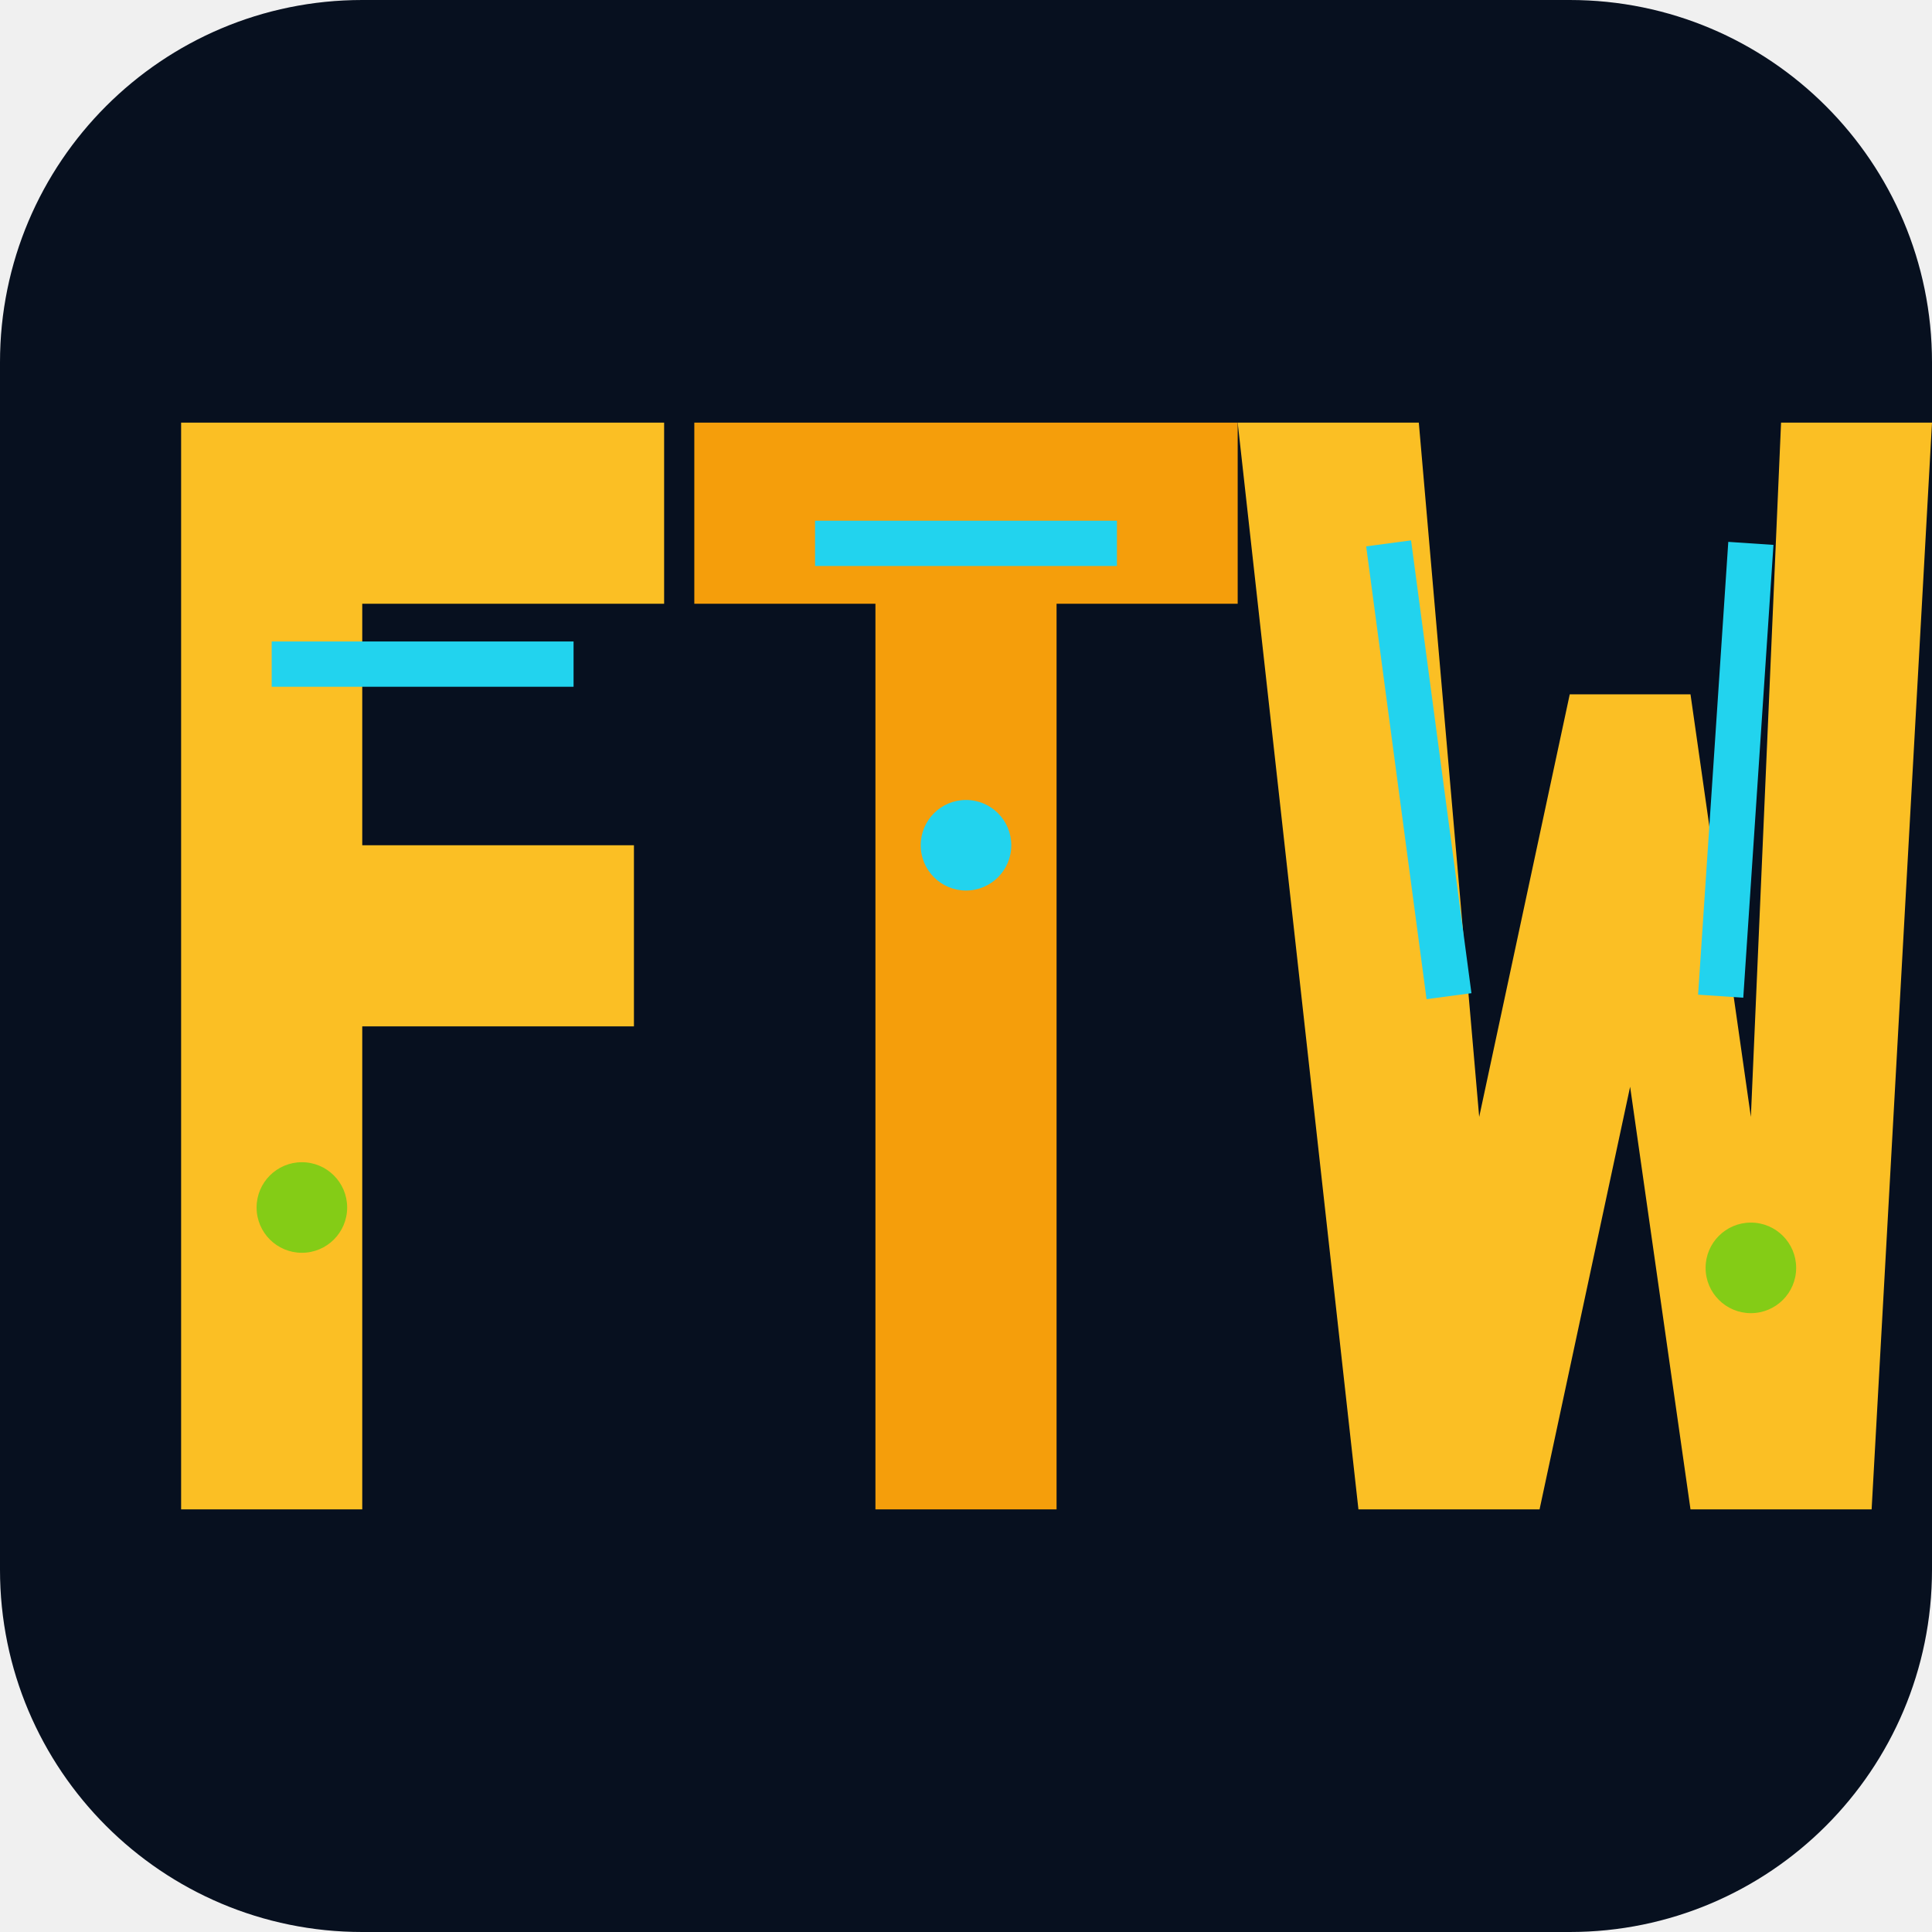
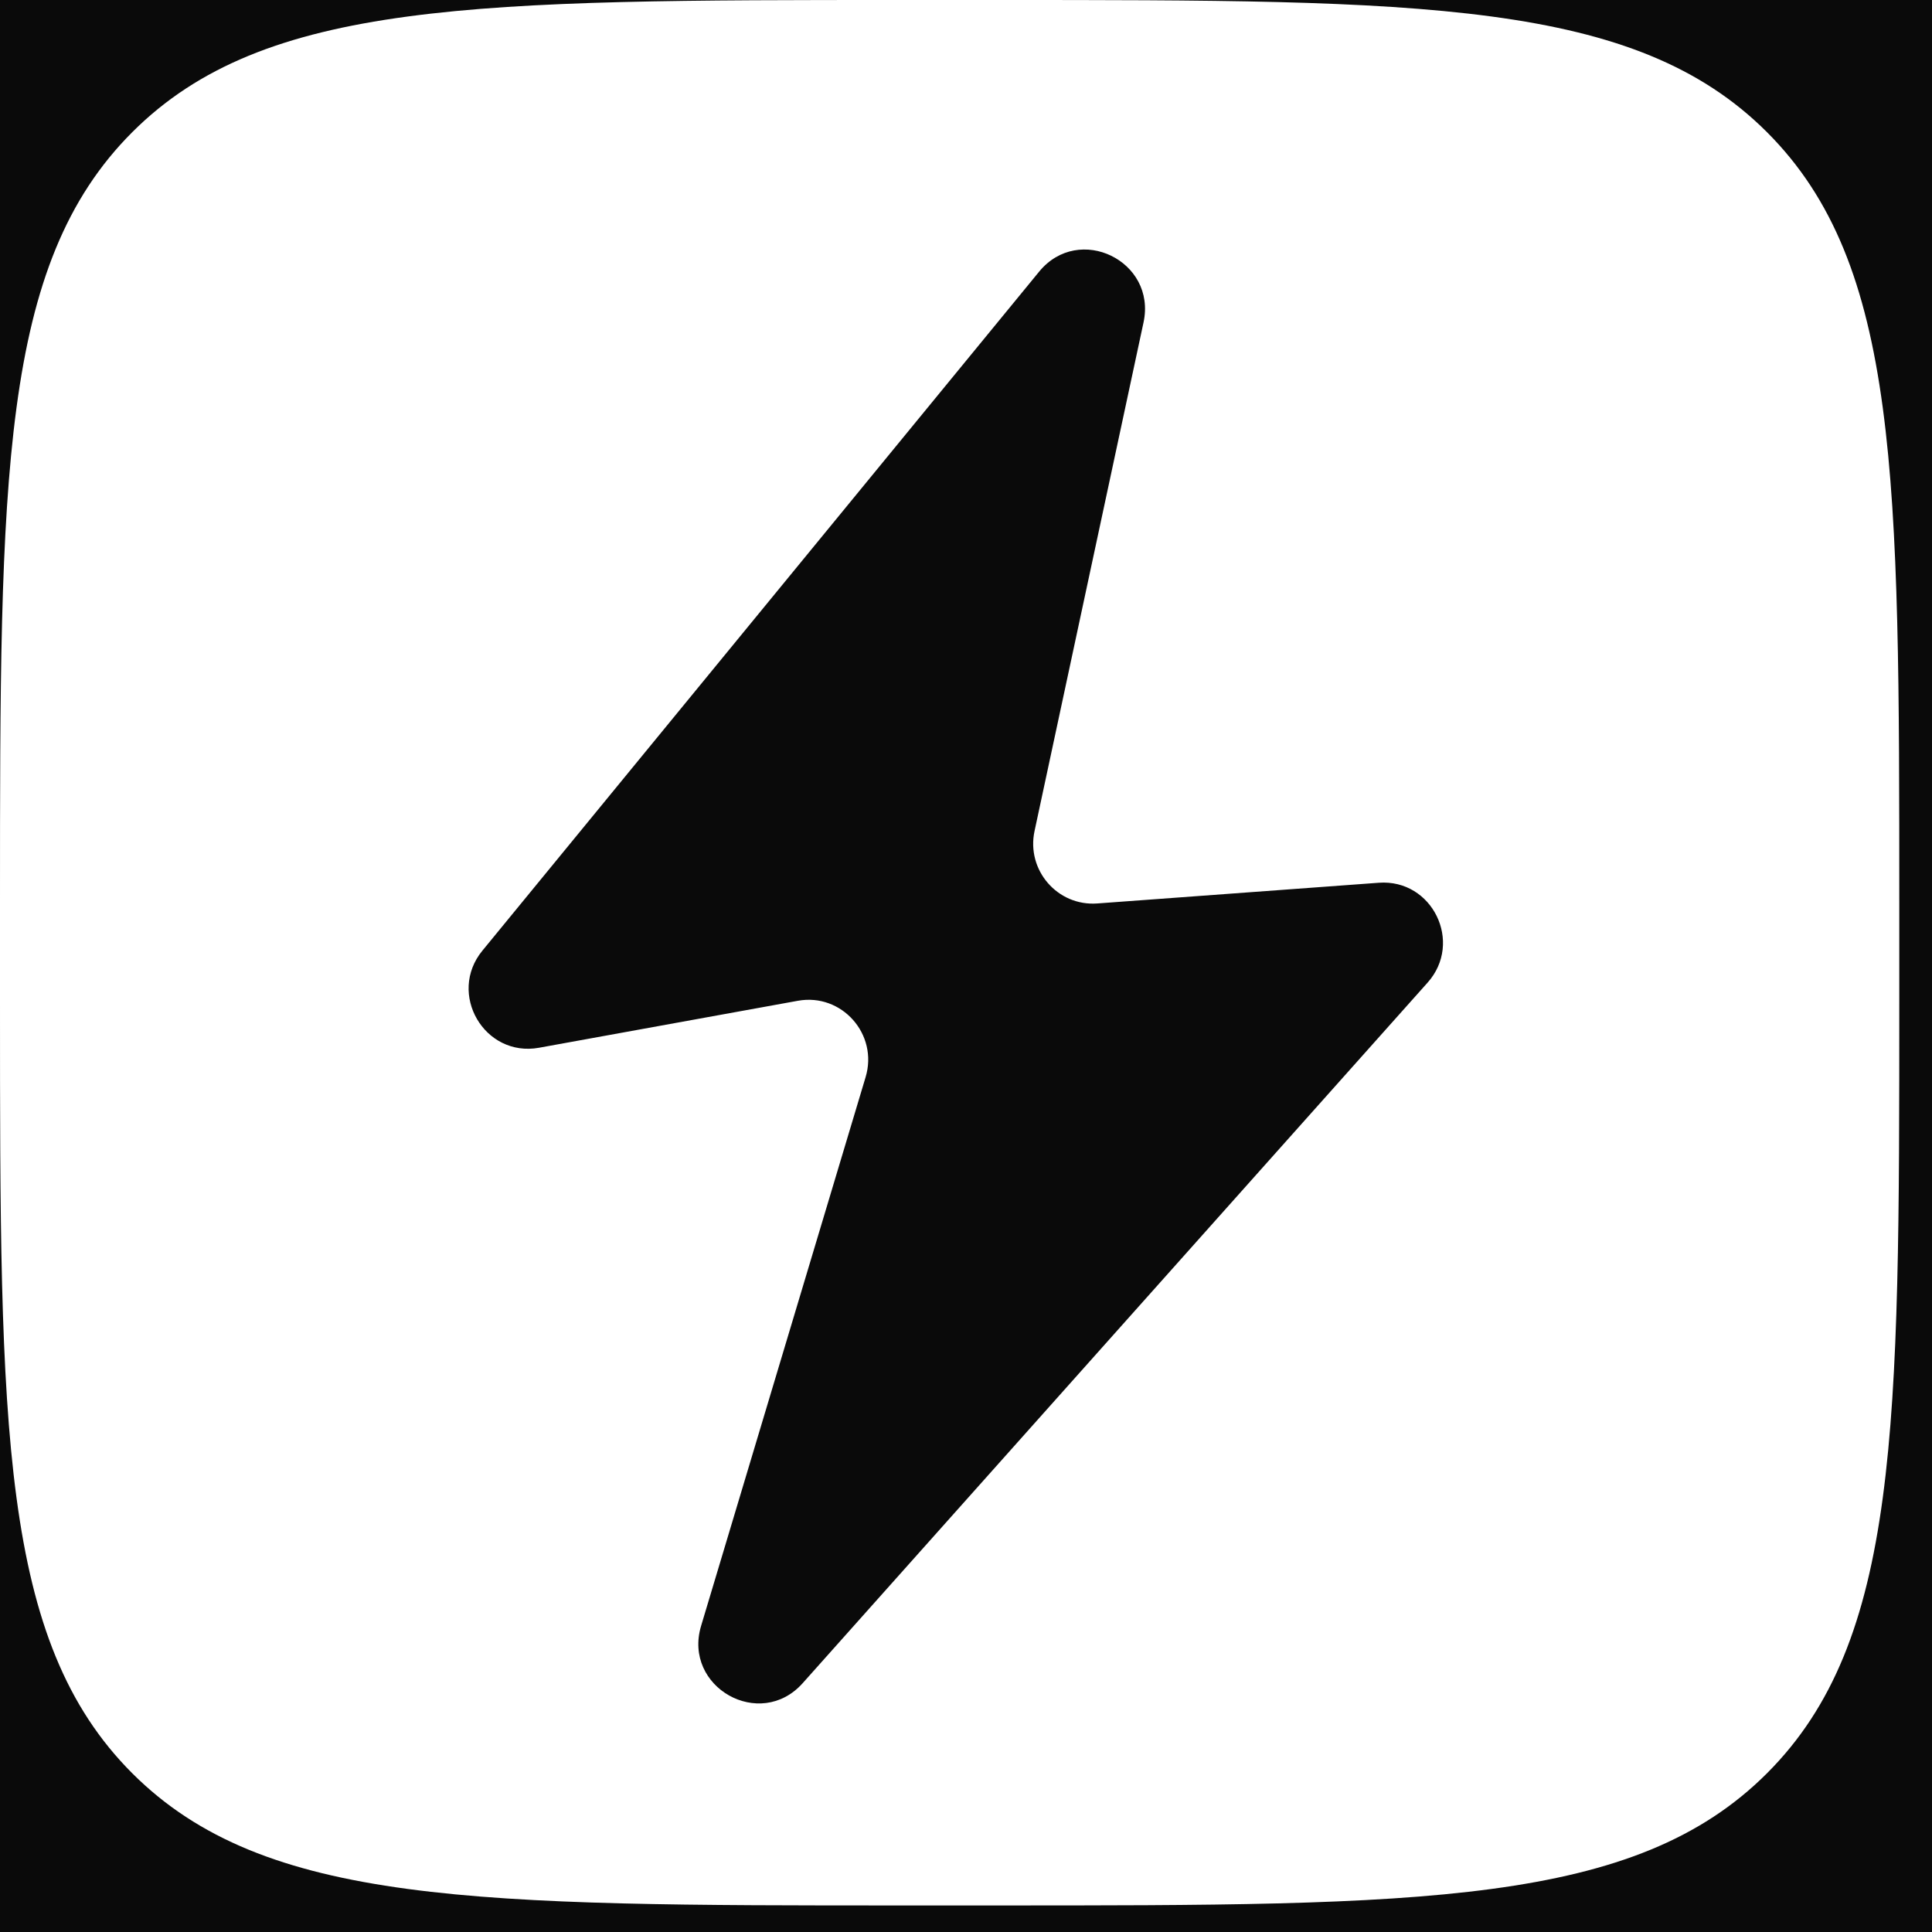
- <svg xmlns="http://www.w3.org/2000/svg" viewBox="0 0 64 64" fill="none">
-   <rect width="64" height="64" rx="12" fill="#07101f" />
-   <path d="M6 14h16v6H12v8h9v6h-9v16H6V14Z" fill="#fbbf24" />
-   <path d="M23 14h18v6h-6v30h-6V20h-6v-6Z" fill="#f59e0b" />
-   <path d="M41 14h6l2 23 3-14h4l2 14 1-23h5l-2 36h-6l-2-14-3 14h-6l-4-36Z" fill="#fbbf24" />
-   <path d="M9 22h10M27 18h10M46 18l2 15M58 18l-1 15" stroke="#22d3ee" stroke-width="1.5" />
-   <circle cx="10" cy="40" r="1.5" fill="#84cc16" />
-   <circle cx="32" cy="28" r="1.5" fill="#22d3ee" />
-   <circle cx="58" cy="42" r="1.5" fill="#84cc16" />
+ <svg xmlns="http://www.w3.org/2000/svg" width="46" height="46" viewBox="0 0 46 46" fill="none">
+   <rect width="46" height="46" fill="#0A0A0A" />
+   <path d="M23.723 0C33.857 0 38.924 0 42.072 3.148C45.221 6.297 45.221 11.364 45.221 21.498V23.869C45.221 34.004 45.221 39.071 42.072 42.22C38.924 45.368 33.857 45.368 23.723 45.368H21.498C11.364 45.368 6.297 45.368 3.148 42.22C7.31031e-05 39.071 0 34.004 0 23.869V21.498C2.43139e-10 11.364 0 6.297 3.148 3.148C6.297 0 11.364 1.85236e-10 21.498 0H23.723ZM27.227 7.676C27.541 6.213 25.689 5.312 24.742 6.467L11.486 22.634C10.645 23.66 11.534 25.183 12.836 24.946L18.997 23.828C20.041 23.639 20.916 24.624 20.61 25.645L16.693 38.711C16.255 40.172 18.097 41.212 19.111 40.076L33.991 23.395C34.844 22.438 34.104 20.924 32.829 21.018L26.125 21.511C25.179 21.58 24.432 20.718 24.632 19.786L27.227 7.676Z" fill="white" />
</svg>
